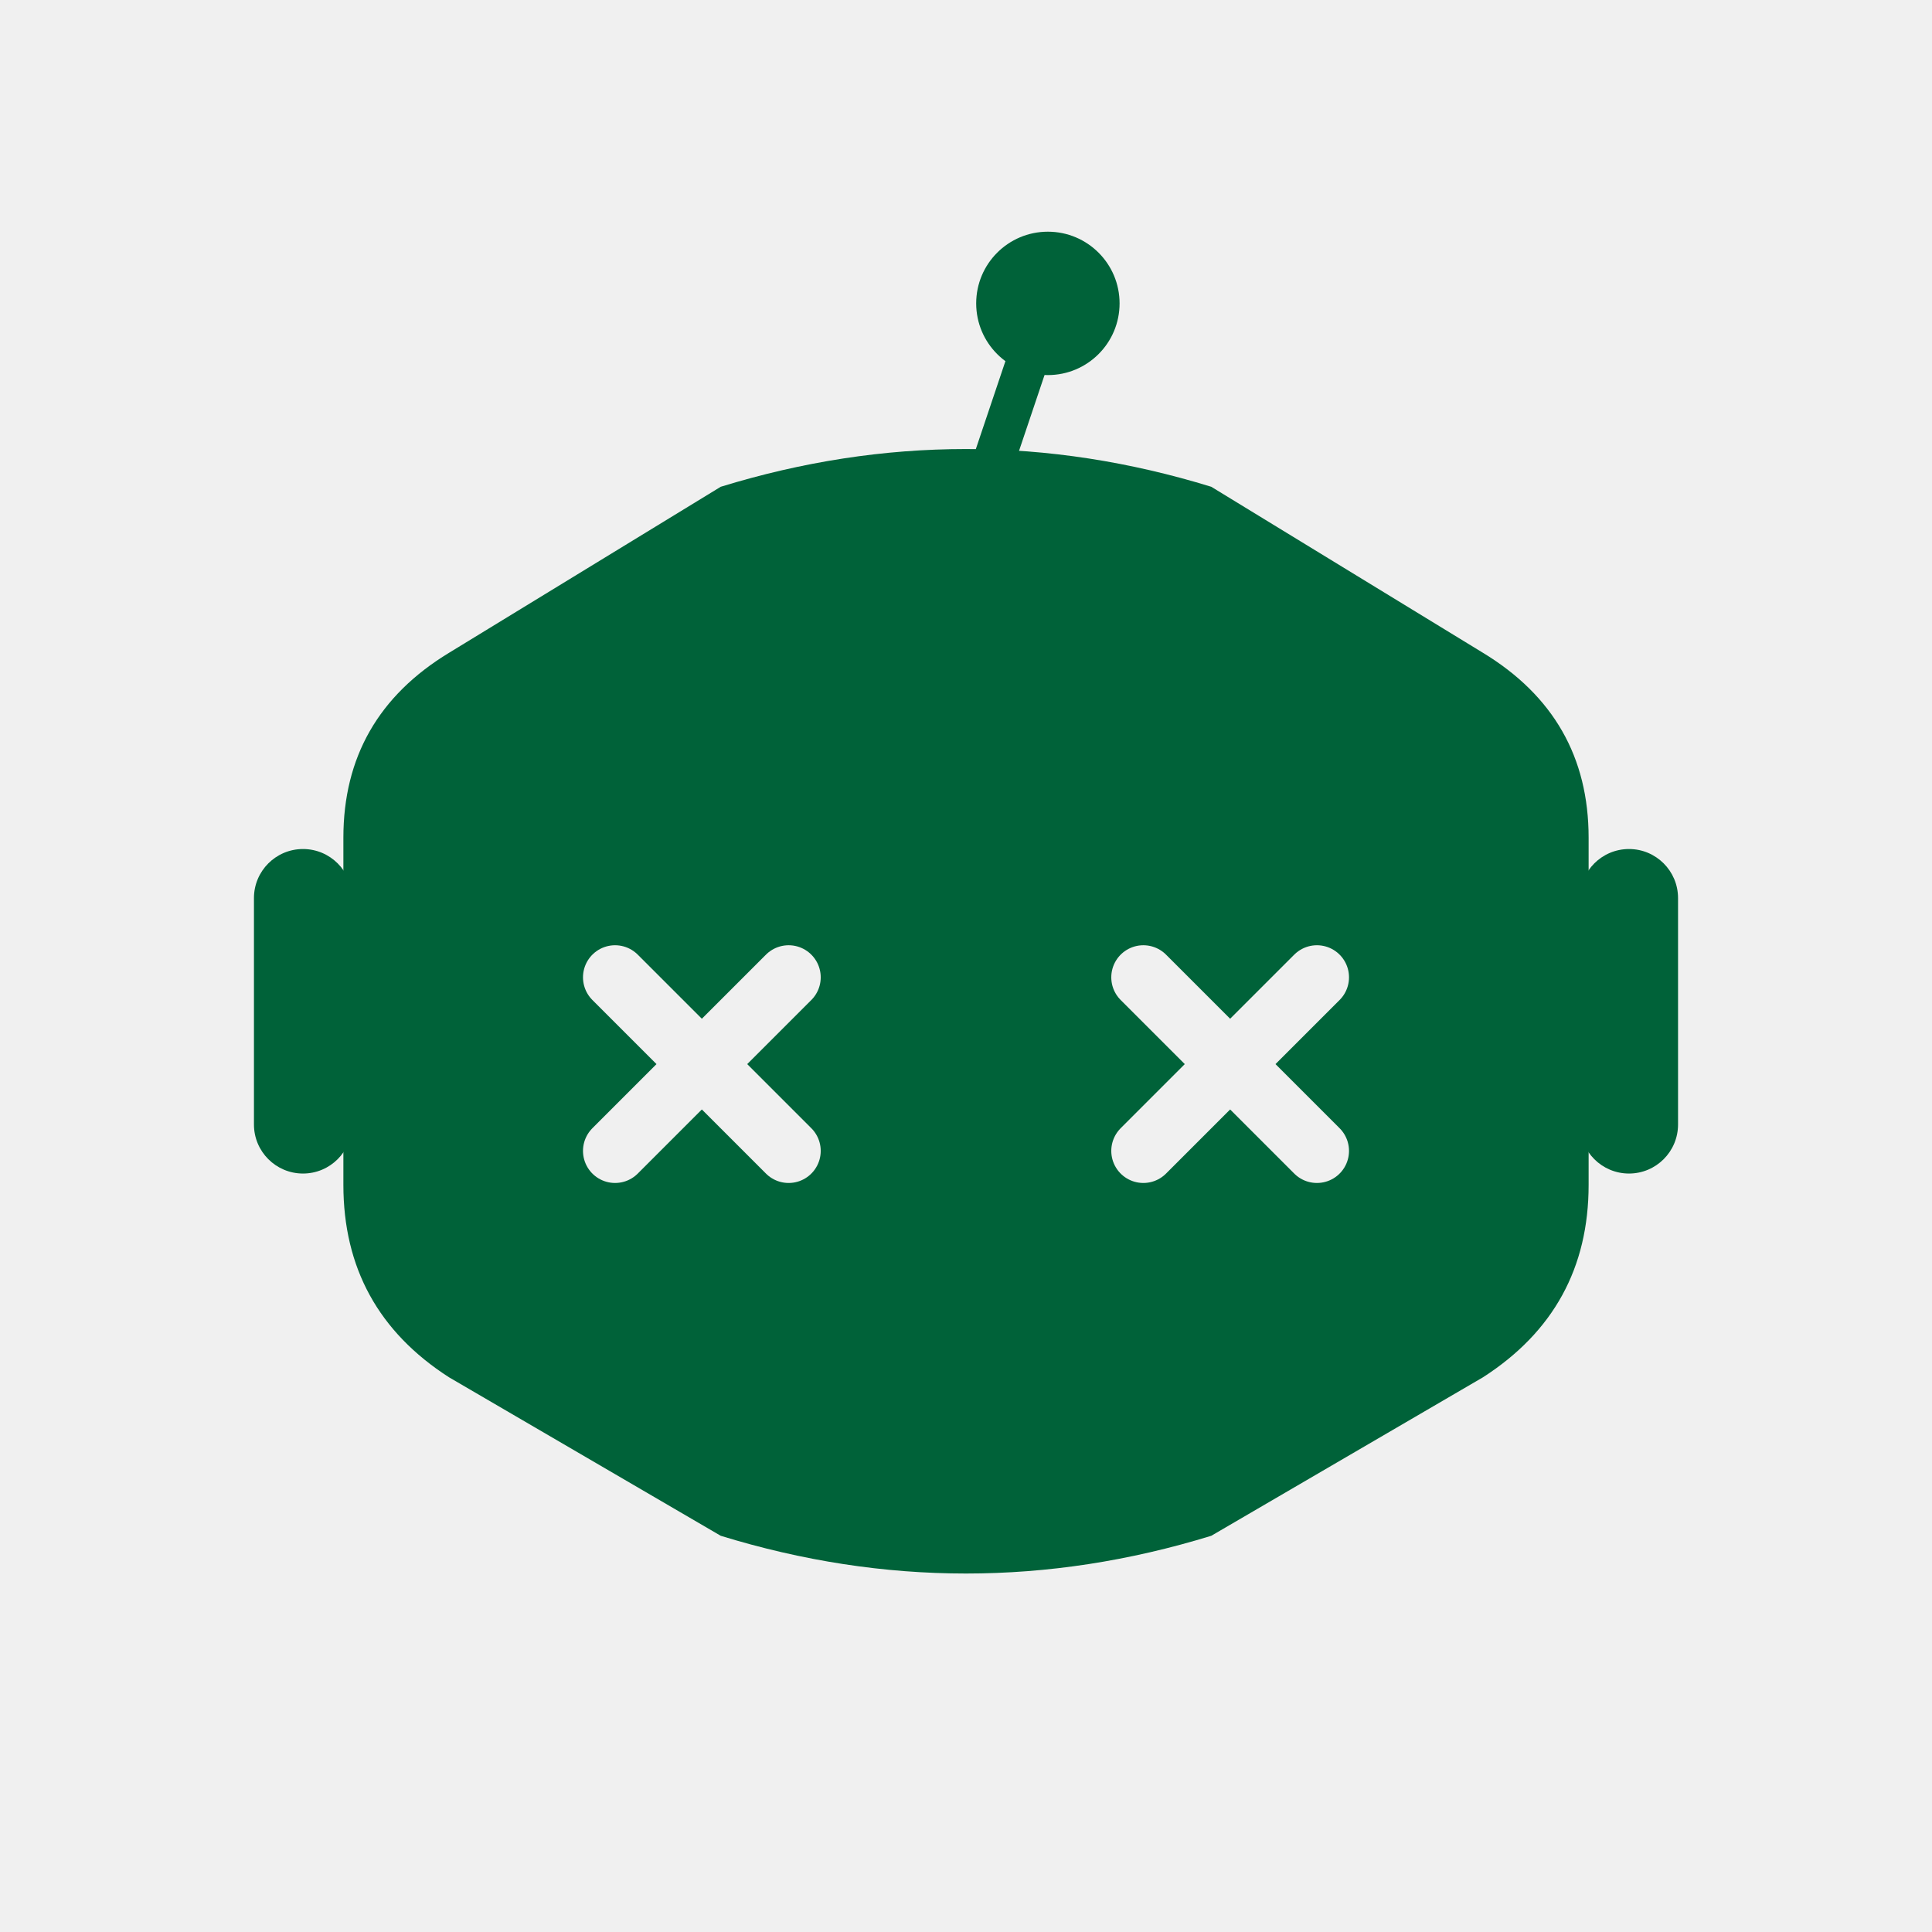
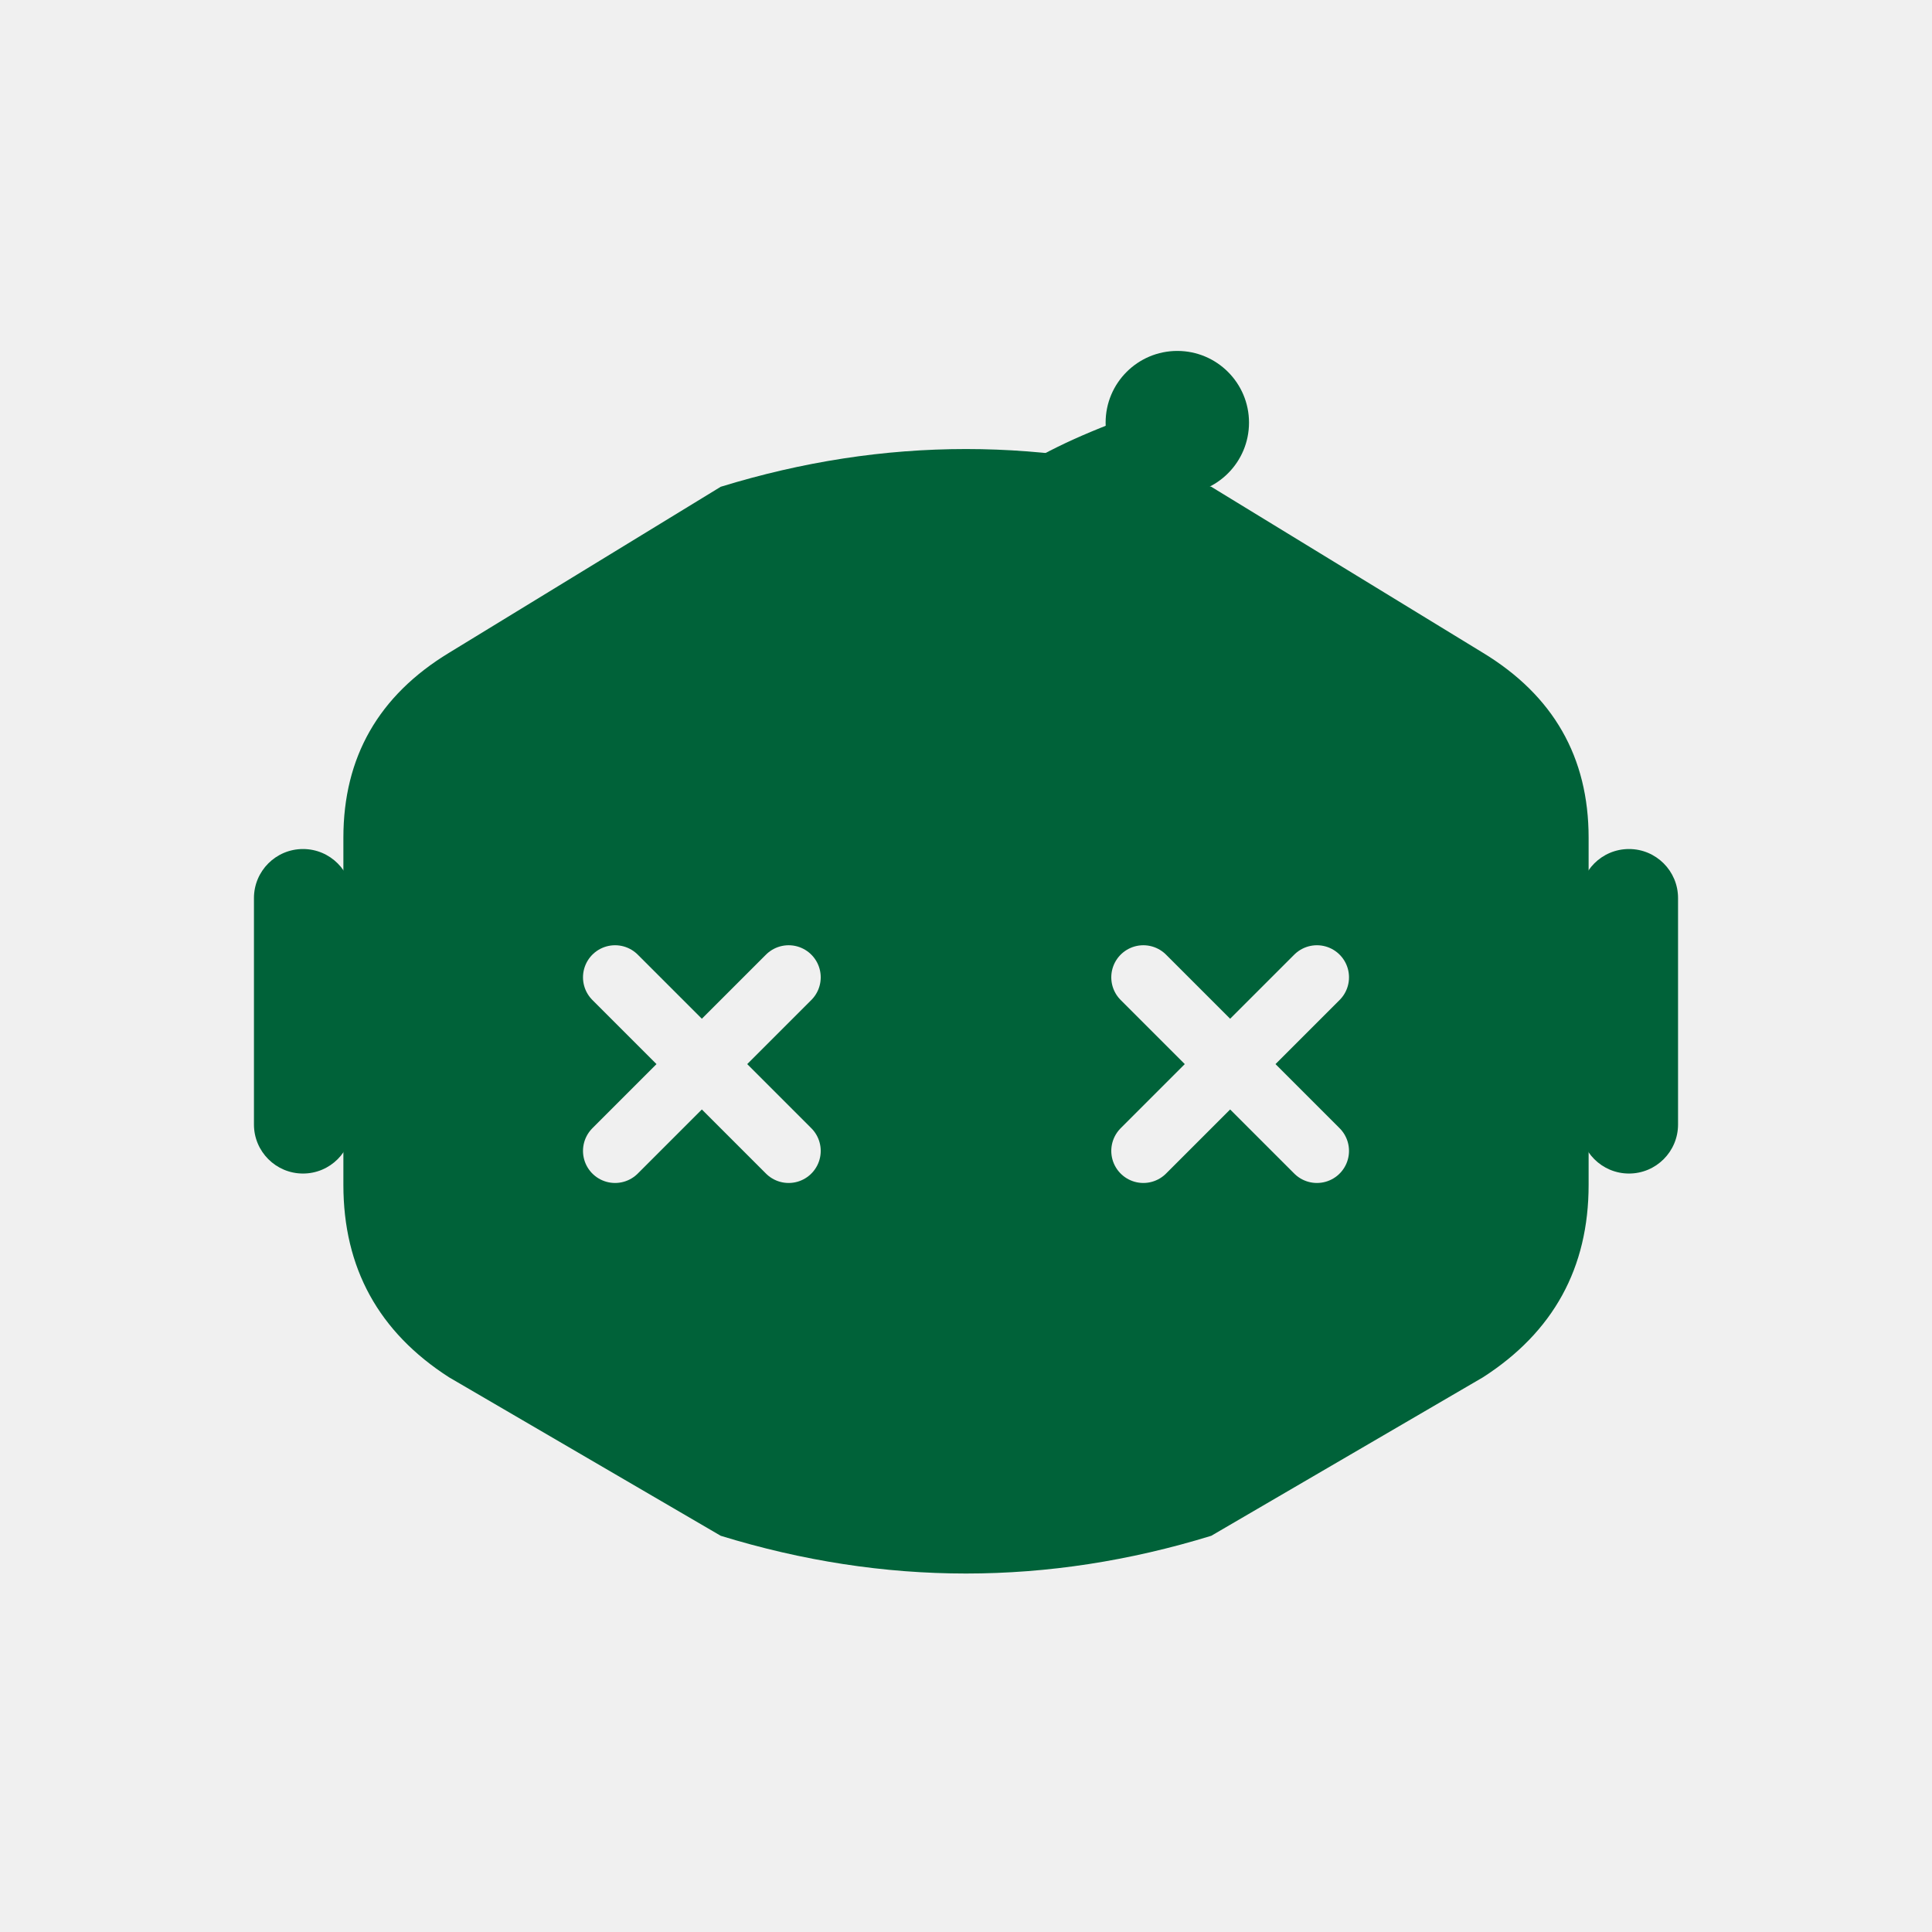
<svg xmlns="http://www.w3.org/2000/svg" viewBox="0 0 512 512" width="512" height="512" role="img" aria-labelledby="title desc">
  <defs>
    <mask id="face" maskUnits="userSpaceOnUse" x="0" y="0" width="512" height="512" style="mask-type:luminance">
-       <g>
-         <line x1="256" y1="144" x2="273.8" y2="91.1" stroke="white" stroke-width="11" stroke-linecap="round" />
-         <circle cx="277.7" cy="80.4" r="19" fill="white" />
+       <g data-part="antenna">
+         <path d="M 256 145 Q 266.0 126.5 312 112" stroke="white" fill="none" stroke-width="11" stroke-linecap="round" />
+         <circle cx="312" cy="112" r="19" fill="white" />
      </g>
      <rect x="67.3" y="225" width="26" height="86" rx="13" fill="white" />
      <rect x="418.7" y="225" width="26" height="86" rx="13" fill="white" />
      <g fill="white">
        <path d="M191 129 Q256 109 321 129 L393 173 Q421 190 421 222 L421 314 Q421 347 393 365 L321 407 Q256 427 191 407 L119 365 Q91 347 91 314 L91 222 Q91 190 119 173 Z" />
      </g>
      <path d="M163 259 L209 305 M209 259 L163 305" stroke="black" stroke-width="17" stroke-linecap="round" />
      <path d="M303 259 L349 305 M349 259 L303 305" stroke="black" stroke-width="17" stroke-linecap="round" />
    </mask>
  </defs>
  <g>
    <rect width="512" height="512" fill="#006239" mask="url(#face)" />
  </g>
</svg>
